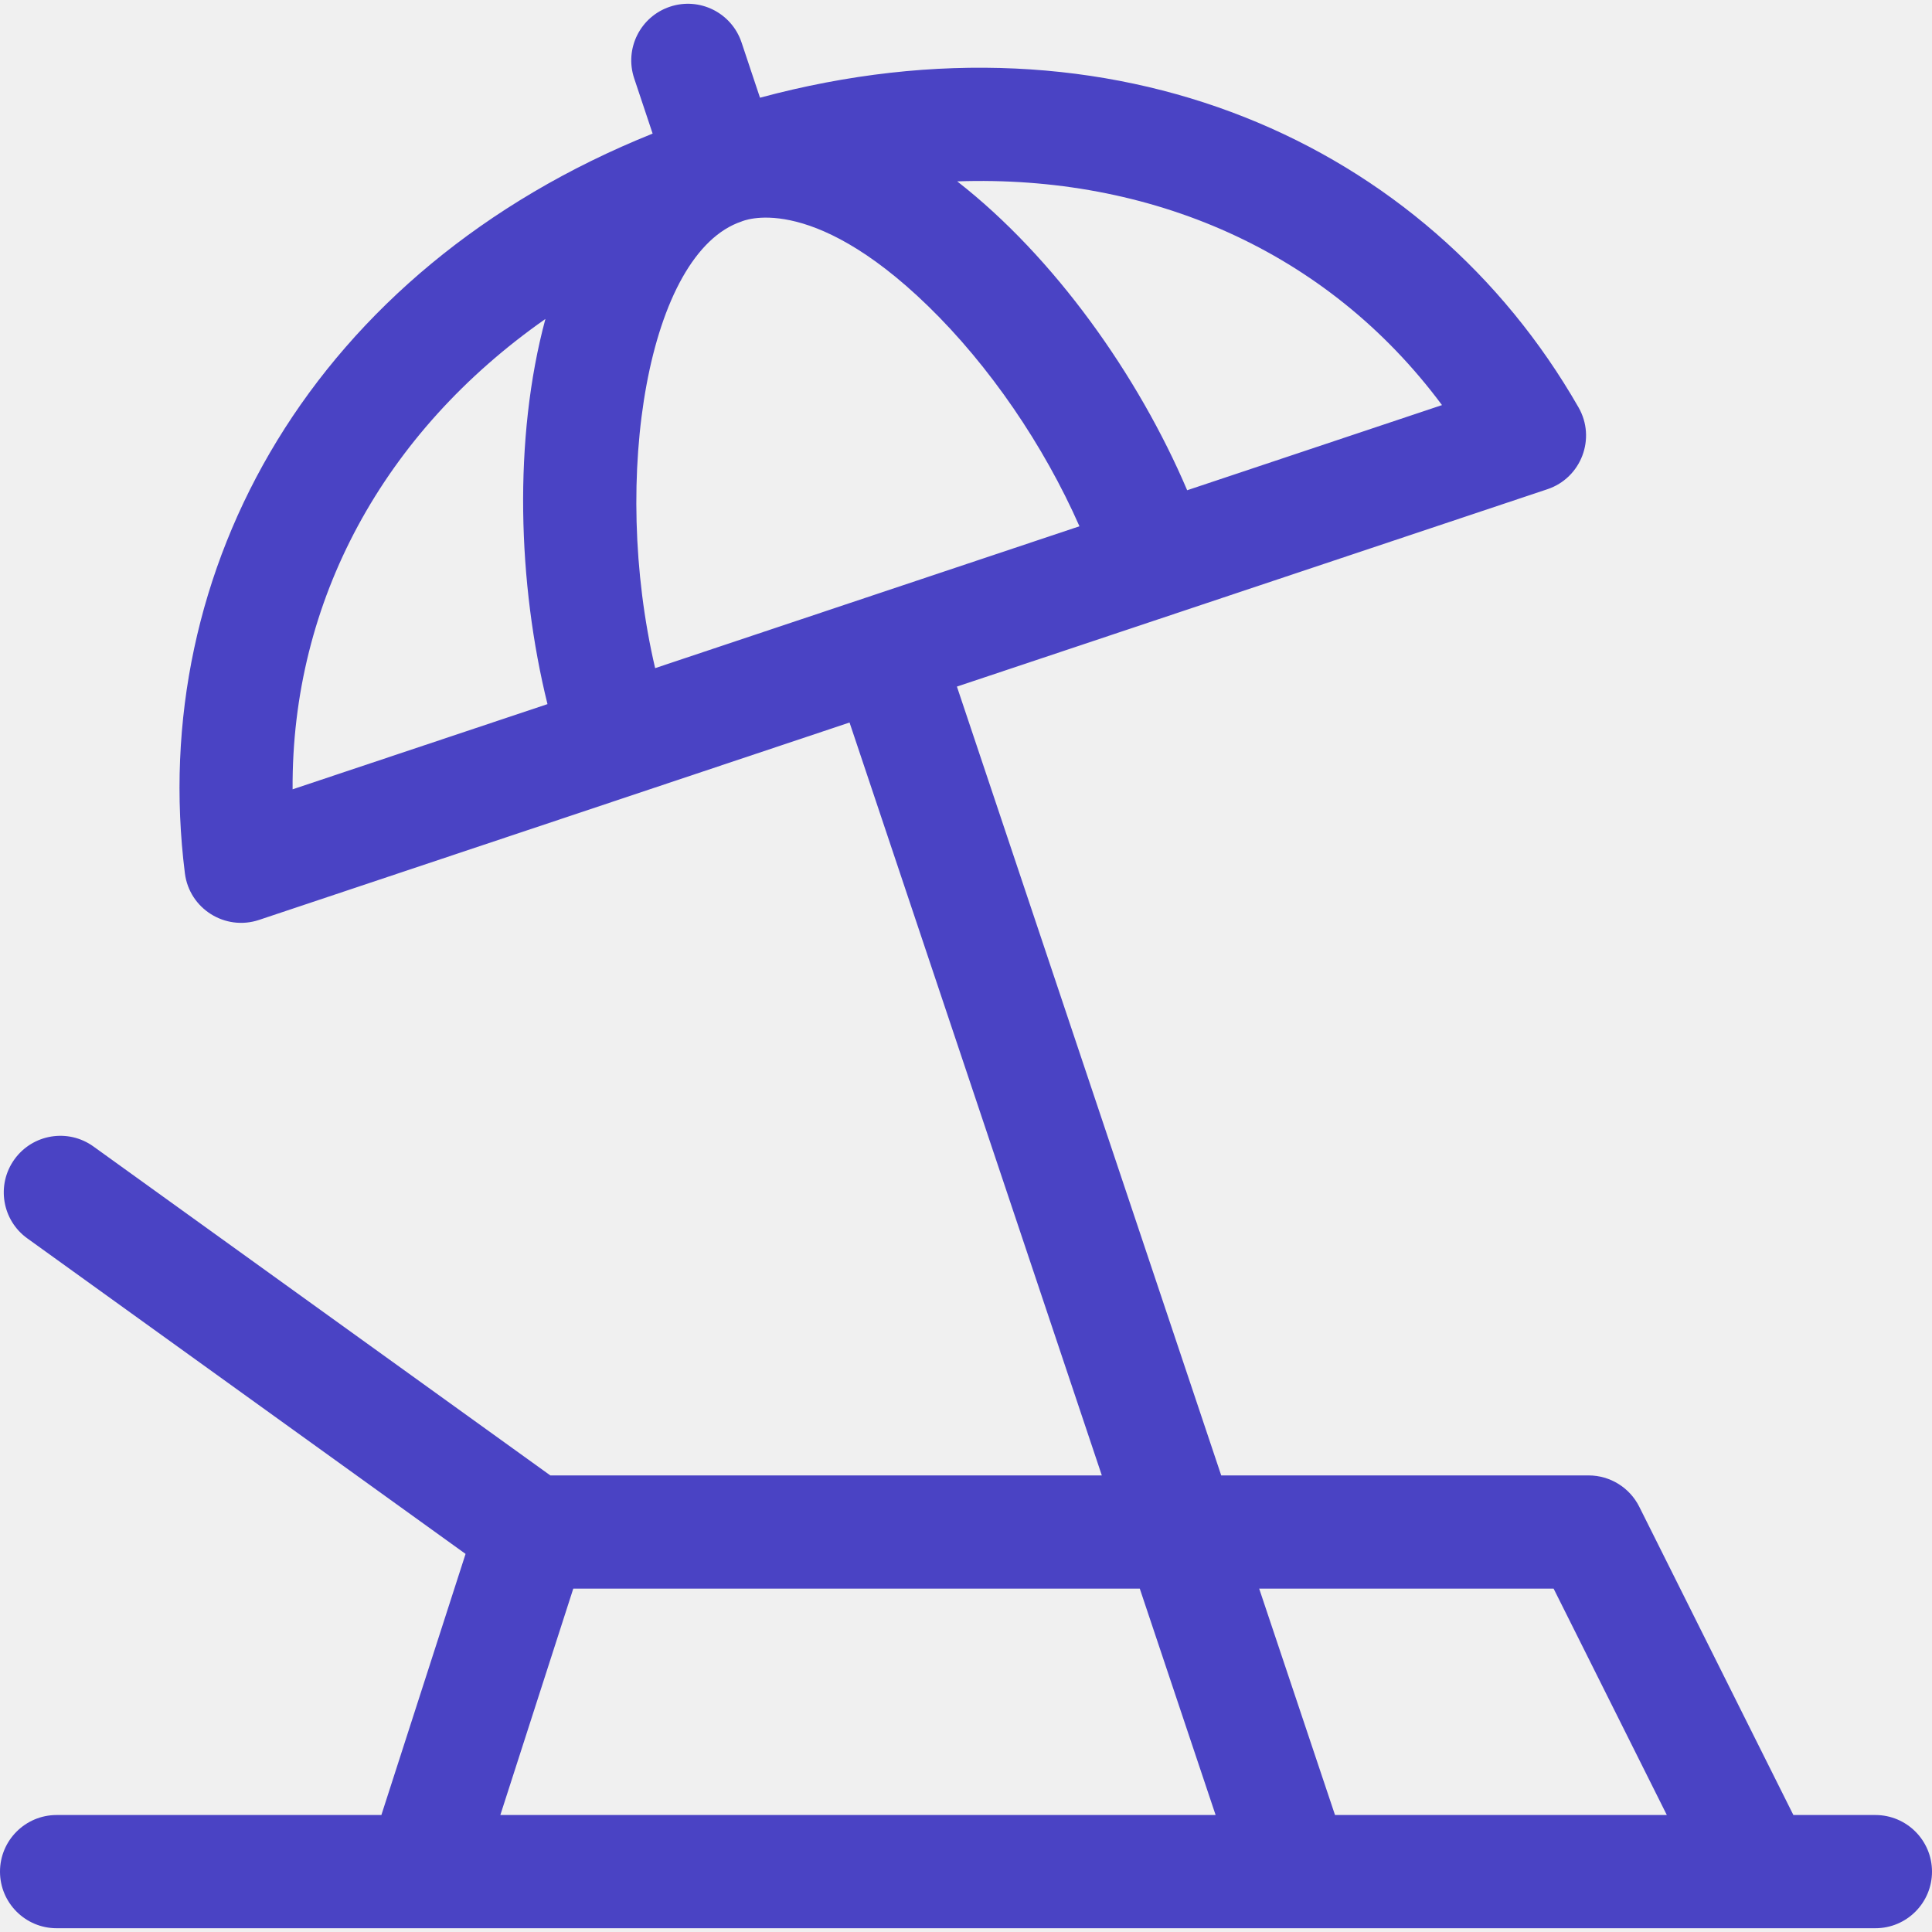
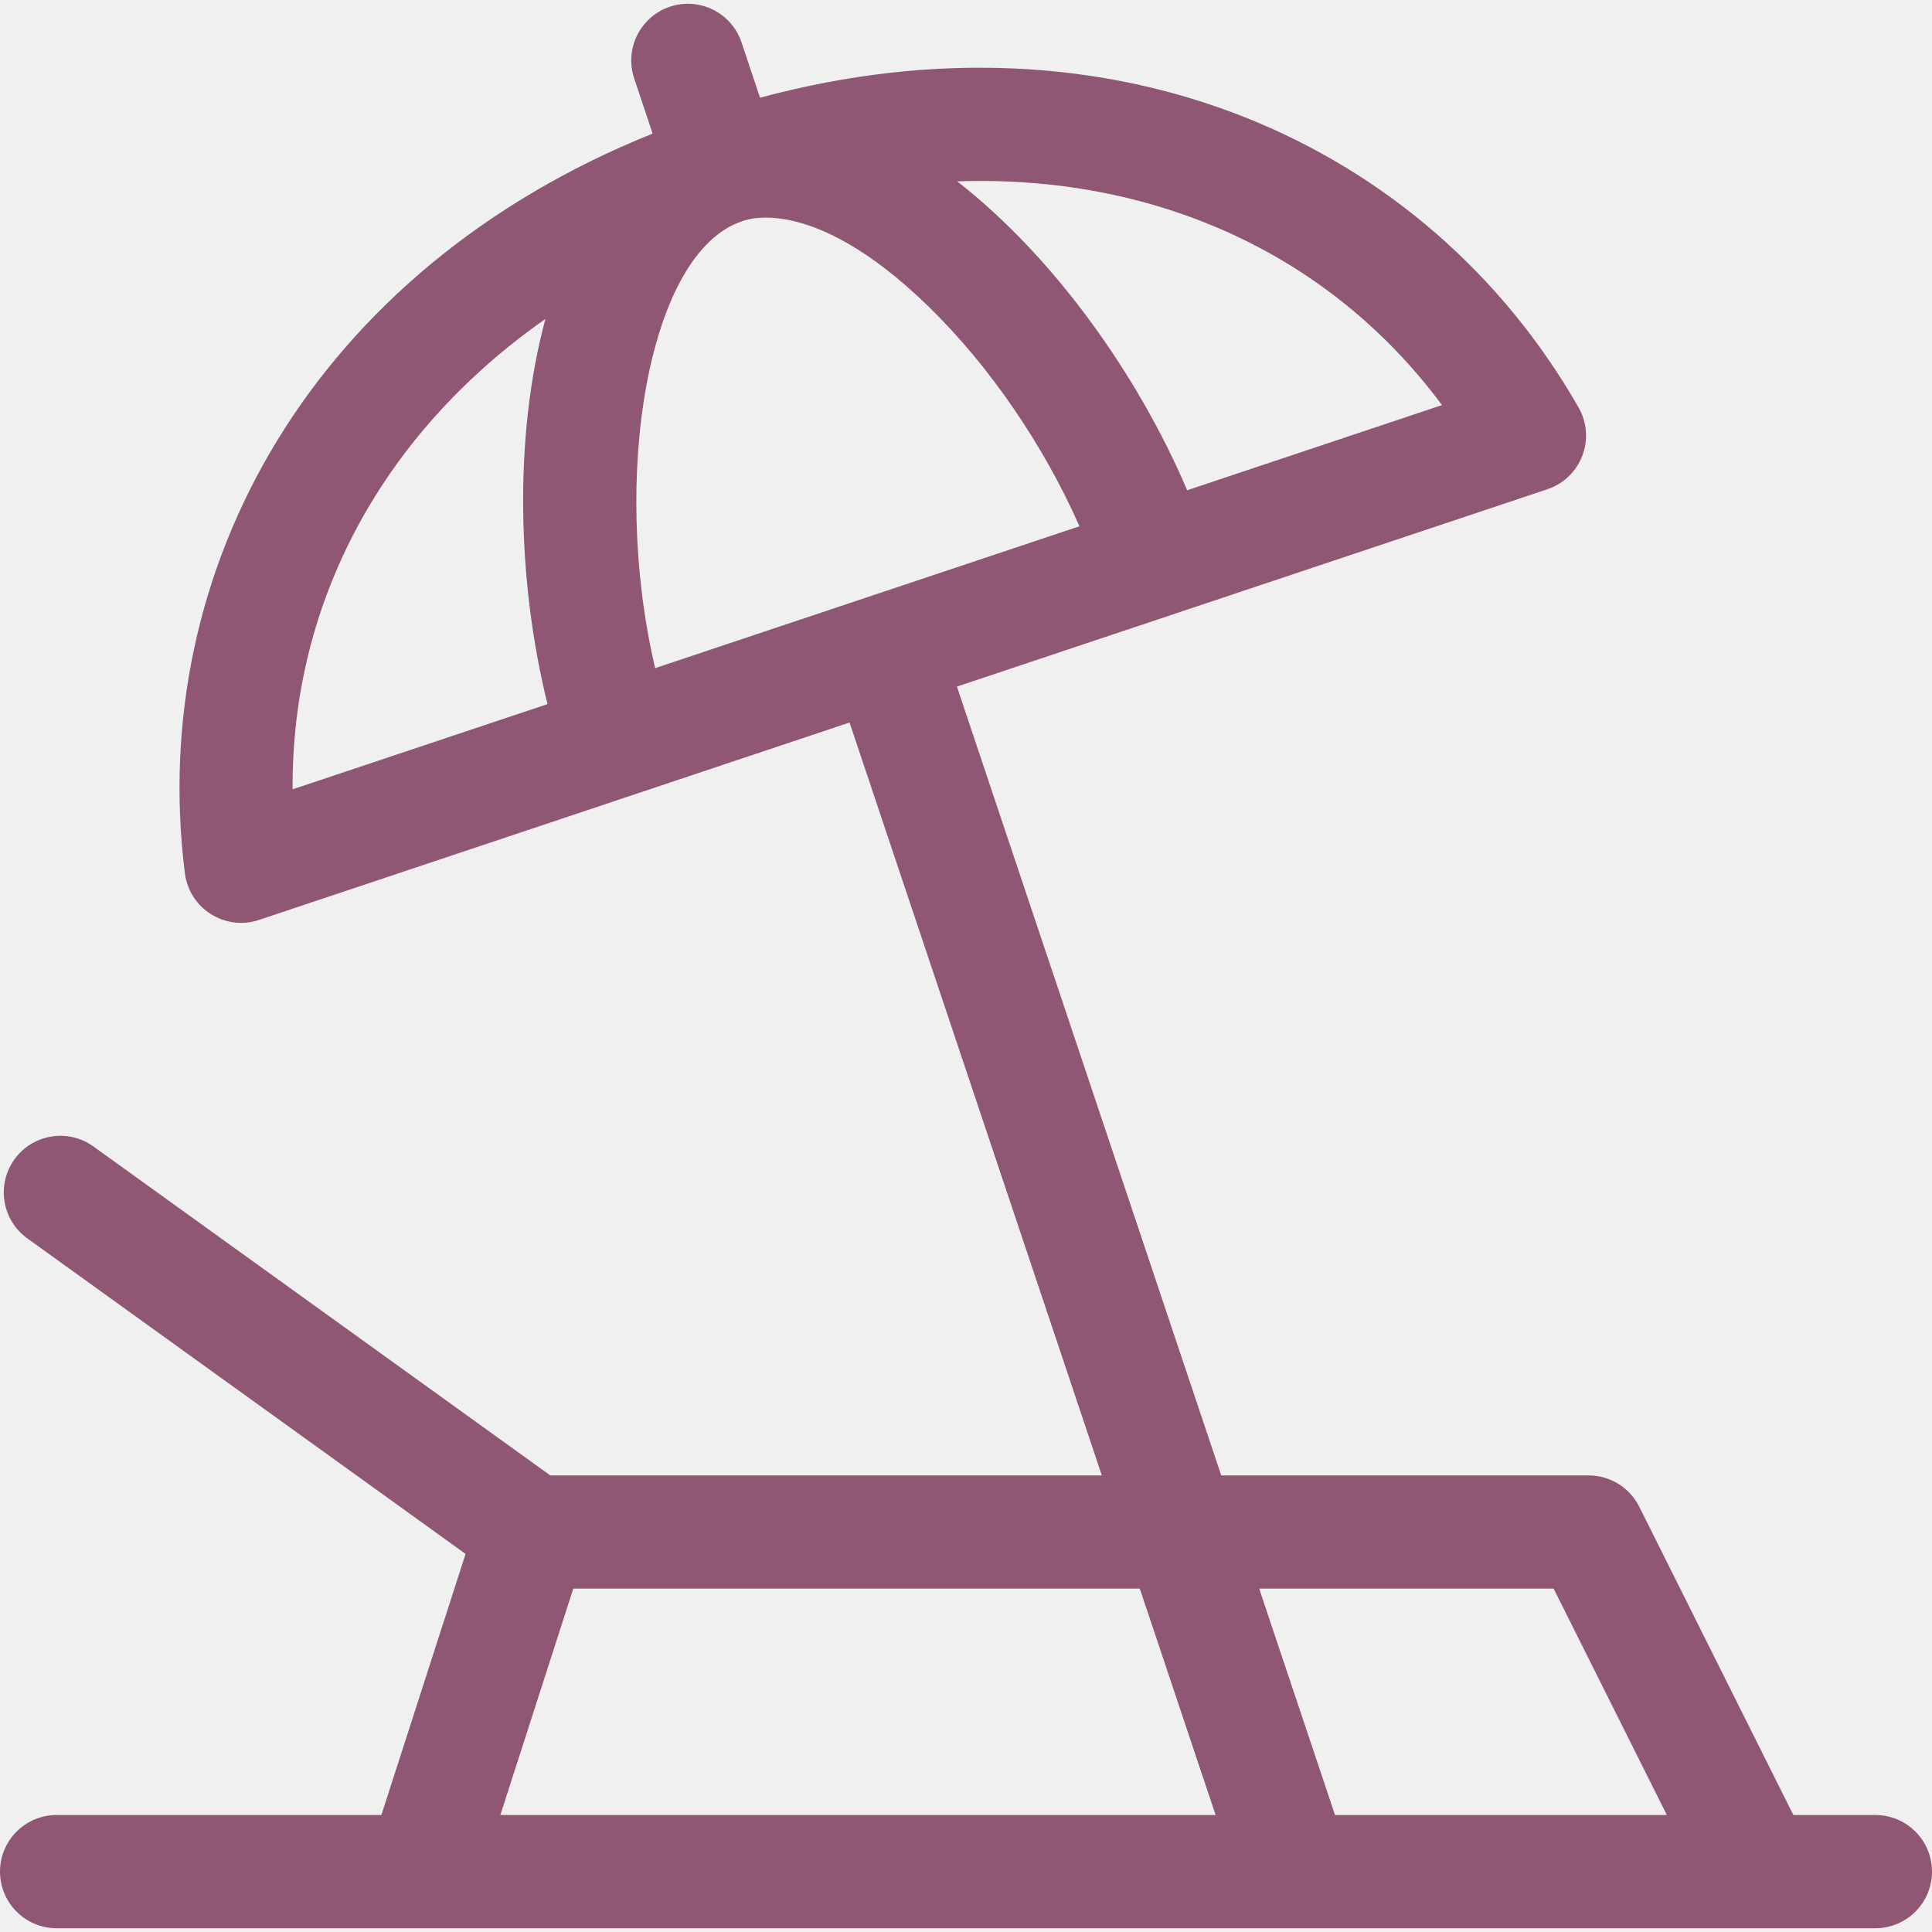
<svg xmlns="http://www.w3.org/2000/svg" width="40" height="40" viewBox="0 0 40 40" fill="none">
  <g clip-path="url(#clip0_73_2183)">
-     <path d="M38.828 37.578H37.13L33.939 31.195C33.74 30.798 33.334 30.547 32.891 30.547H25.284L19.812 14.215L32.037 10.129C32.737 9.895 33.05 9.077 32.682 8.435C29.529 2.929 23.045 0.052 15.735 2.023L15.353 0.879C15.148 0.265 14.484 -0.067 13.87 0.139C13.256 0.344 12.925 1.008 13.13 1.622L13.512 2.766C6.495 5.584 3.035 11.777 3.828 18.081C3.921 18.817 4.664 19.279 5.363 19.046L17.589 14.959L22.812 30.547H11.394L1.935 23.737C1.409 23.358 0.677 23.478 0.299 24.003C-0.079 24.528 0.04 25.261 0.565 25.639L9.639 32.172L7.896 37.578H1.172C0.525 37.578 0 38.103 0 38.75C0 39.397 0.525 39.922 1.172 39.922H38.828C39.475 39.922 40 39.397 40 38.75C40 38.103 39.475 37.578 38.828 37.578ZM15.355 4.585C15.355 4.584 15.356 4.584 15.356 4.584C15.364 4.585 16.747 3.94 19.212 6.334C20.485 7.571 21.61 9.219 22.349 10.896L13.564 13.833C12.635 9.87 13.421 5.232 15.355 4.585ZM29.855 8.387L24.579 10.15C23.568 7.775 21.826 5.319 19.818 3.755C23.793 3.617 27.466 5.171 29.855 8.387ZM11.292 6.604C10.624 9.08 10.719 12.09 11.335 14.578L6.058 16.342C6.034 12.433 7.948 8.944 11.292 6.604ZM32.166 32.891L34.51 37.578H27.64L26.07 32.891H32.166ZM11.869 32.891H23.598L25.168 37.578H10.359L11.869 32.891Z" fill="#4A43C4" />
+     <path d="M38.828 37.578H37.13L33.939 31.195C33.74 30.798 33.334 30.547 32.891 30.547H25.284L19.812 14.215L32.037 10.129C32.737 9.895 33.05 9.077 32.682 8.435C29.529 2.929 23.045 0.052 15.735 2.023L15.353 0.879C15.148 0.265 14.484 -0.067 13.87 0.139C13.256 0.344 12.925 1.008 13.13 1.622L13.512 2.766C6.495 5.584 3.035 11.777 3.828 18.081C3.921 18.817 4.664 19.279 5.363 19.046L17.589 14.959L22.812 30.547H11.394L1.935 23.737C1.409 23.358 0.677 23.478 0.299 24.003C-0.079 24.528 0.04 25.261 0.565 25.639L9.639 32.172L7.896 37.578H1.172C0.525 37.578 0 38.103 0 38.75C0 39.397 0.525 39.922 1.172 39.922H38.828C39.475 39.922 40 39.397 40 38.75C40 38.103 39.475 37.578 38.828 37.578ZM15.355 4.585C15.355 4.584 15.356 4.584 15.356 4.584C15.364 4.585 16.747 3.94 19.212 6.334C20.485 7.571 21.61 9.219 22.349 10.896L13.564 13.833C12.635 9.87 13.421 5.232 15.355 4.585ZM29.855 8.387L24.579 10.15C23.568 7.775 21.826 5.319 19.818 3.755C23.793 3.617 27.466 5.171 29.855 8.387ZM11.292 6.604C10.624 9.08 10.719 12.09 11.335 14.578L6.058 16.342C6.034 12.433 7.948 8.944 11.292 6.604ZM32.166 32.891L34.51 37.578H27.64L26.07 32.891H32.166ZM11.869 32.891H23.598L25.168 37.578H10.359L11.869 32.891Z" fill="#8f5774" />
  </g>
  <defs>
    <clipPath id="clip0_73_2183">
      <rect width="40" height="40" fill="white" />
    </clipPath>
  </defs>
</svg>
